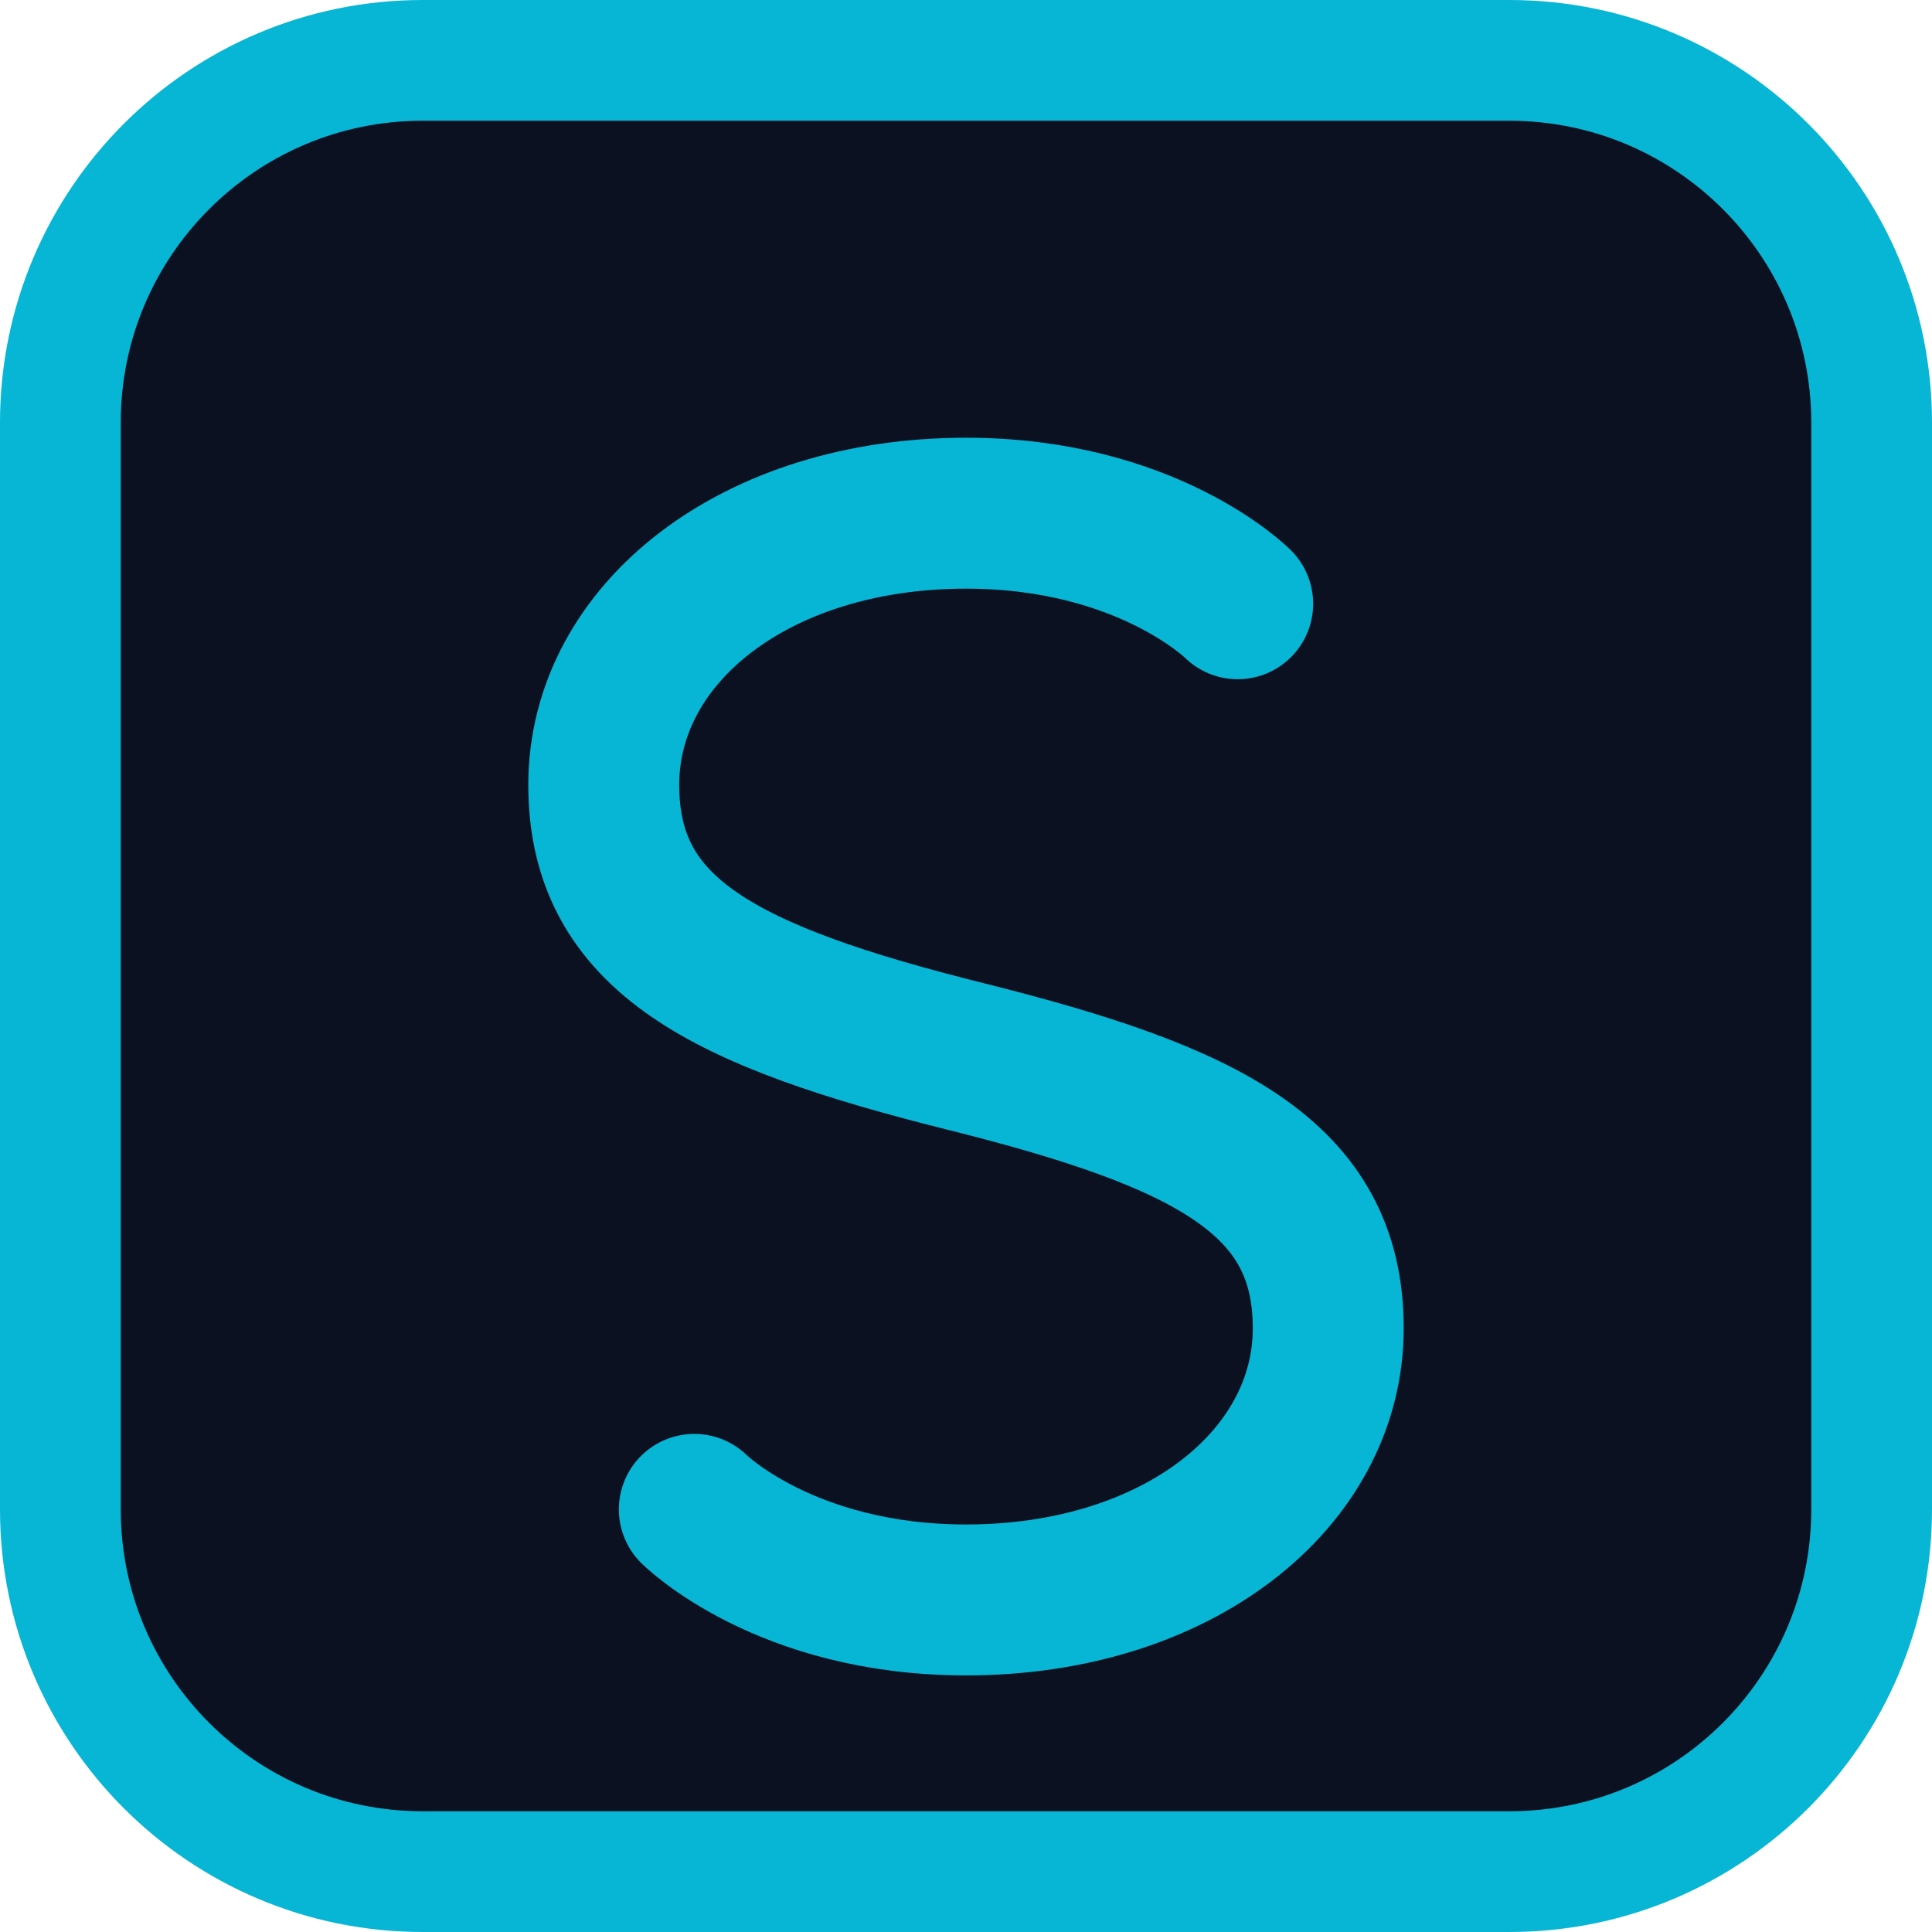
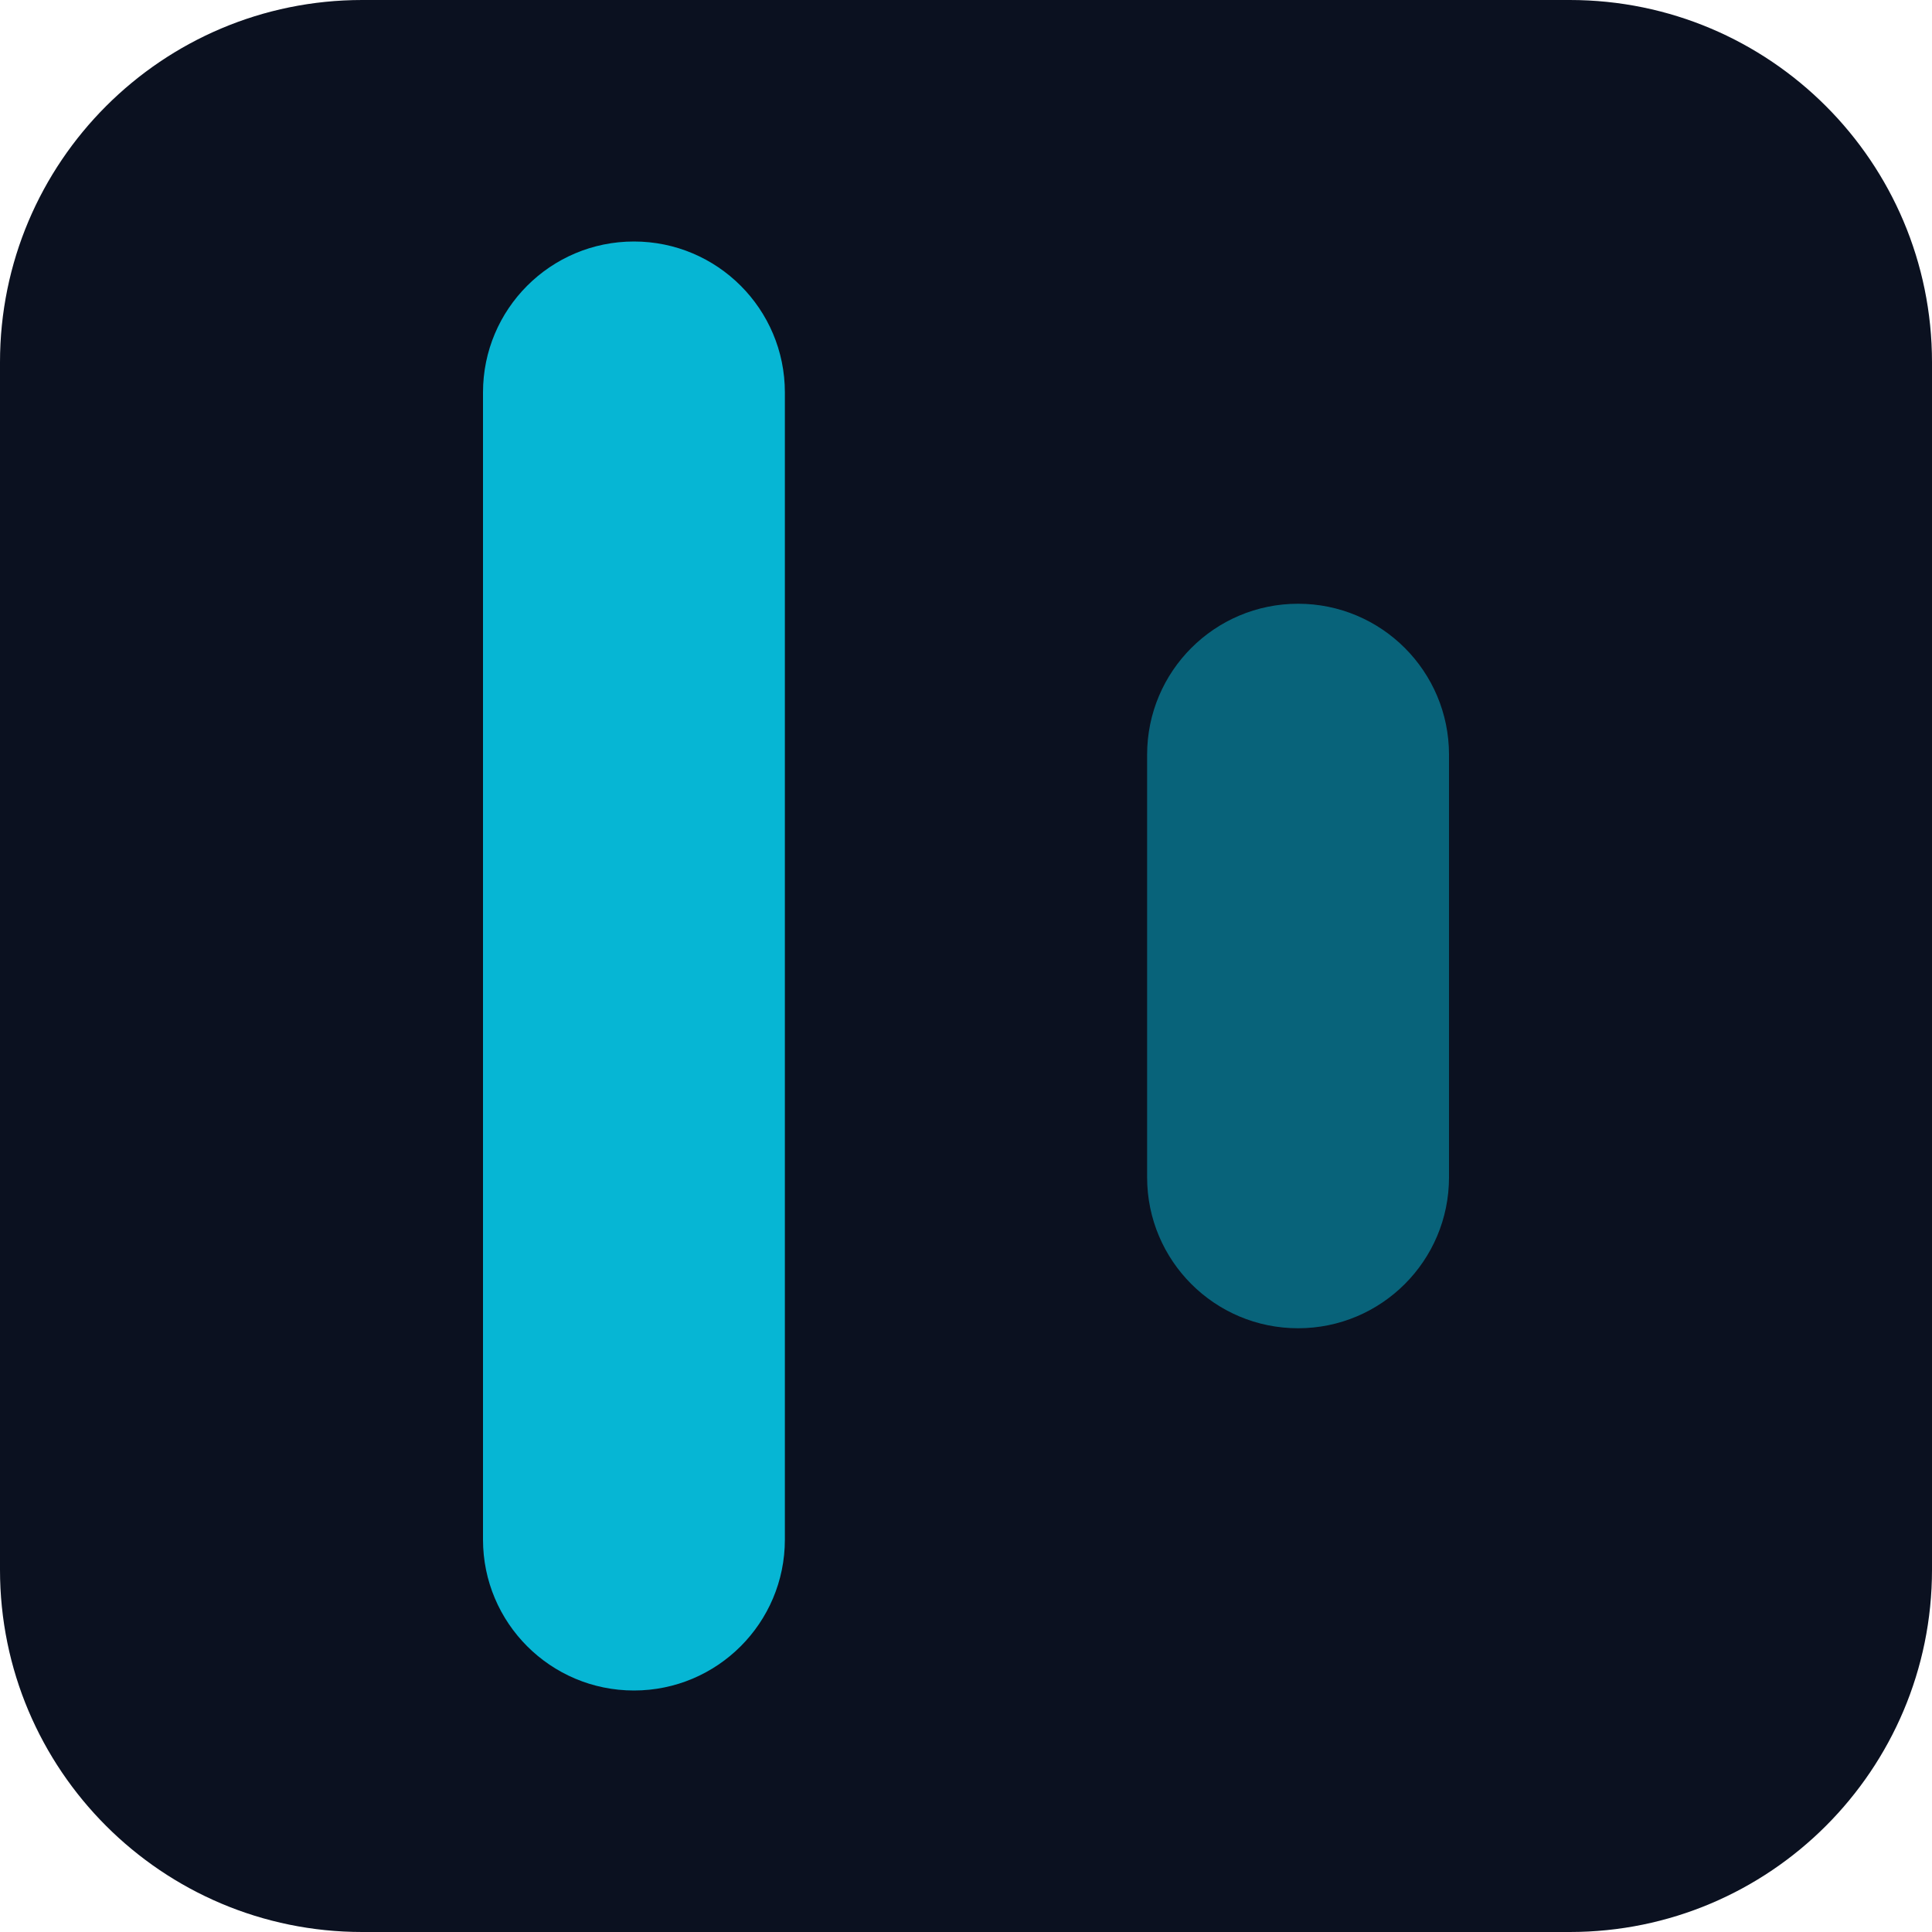
<svg xmlns="http://www.w3.org/2000/svg" width="32" height="32" viewBox="0 0 32 32" fill="none">
-   <rect x="1" y="1" width="30" height="30" rx="6" fill="#0b1120" stroke="#06b6d4" stroke-width="2" />
-   <path d="M20.5 10c0 0-1.5-1.5-4.5-1.5C12.5 8.5 10 10.5 10 13c0 2.5 2 3.5 6 4.5 4 1 6 2 6 4.5 0 2.5-2.5 4.5-6 4.5-3 0-4.5-1.5-4.5-1.5" stroke="#06b6d4" stroke-width="2.5" stroke-linecap="round" stroke-linejoin="round" />
+   <rect width="32" height="32" rx="6" fill="#0b1120" />
+   <rect x="8" y="4" width="5" height="24" rx="2.5" fill="#06b6d4" />
+   <rect x="19" y="10" width="5" height="12" rx="2.5" fill="#06b6d4" opacity="0.5" />
</svg>
